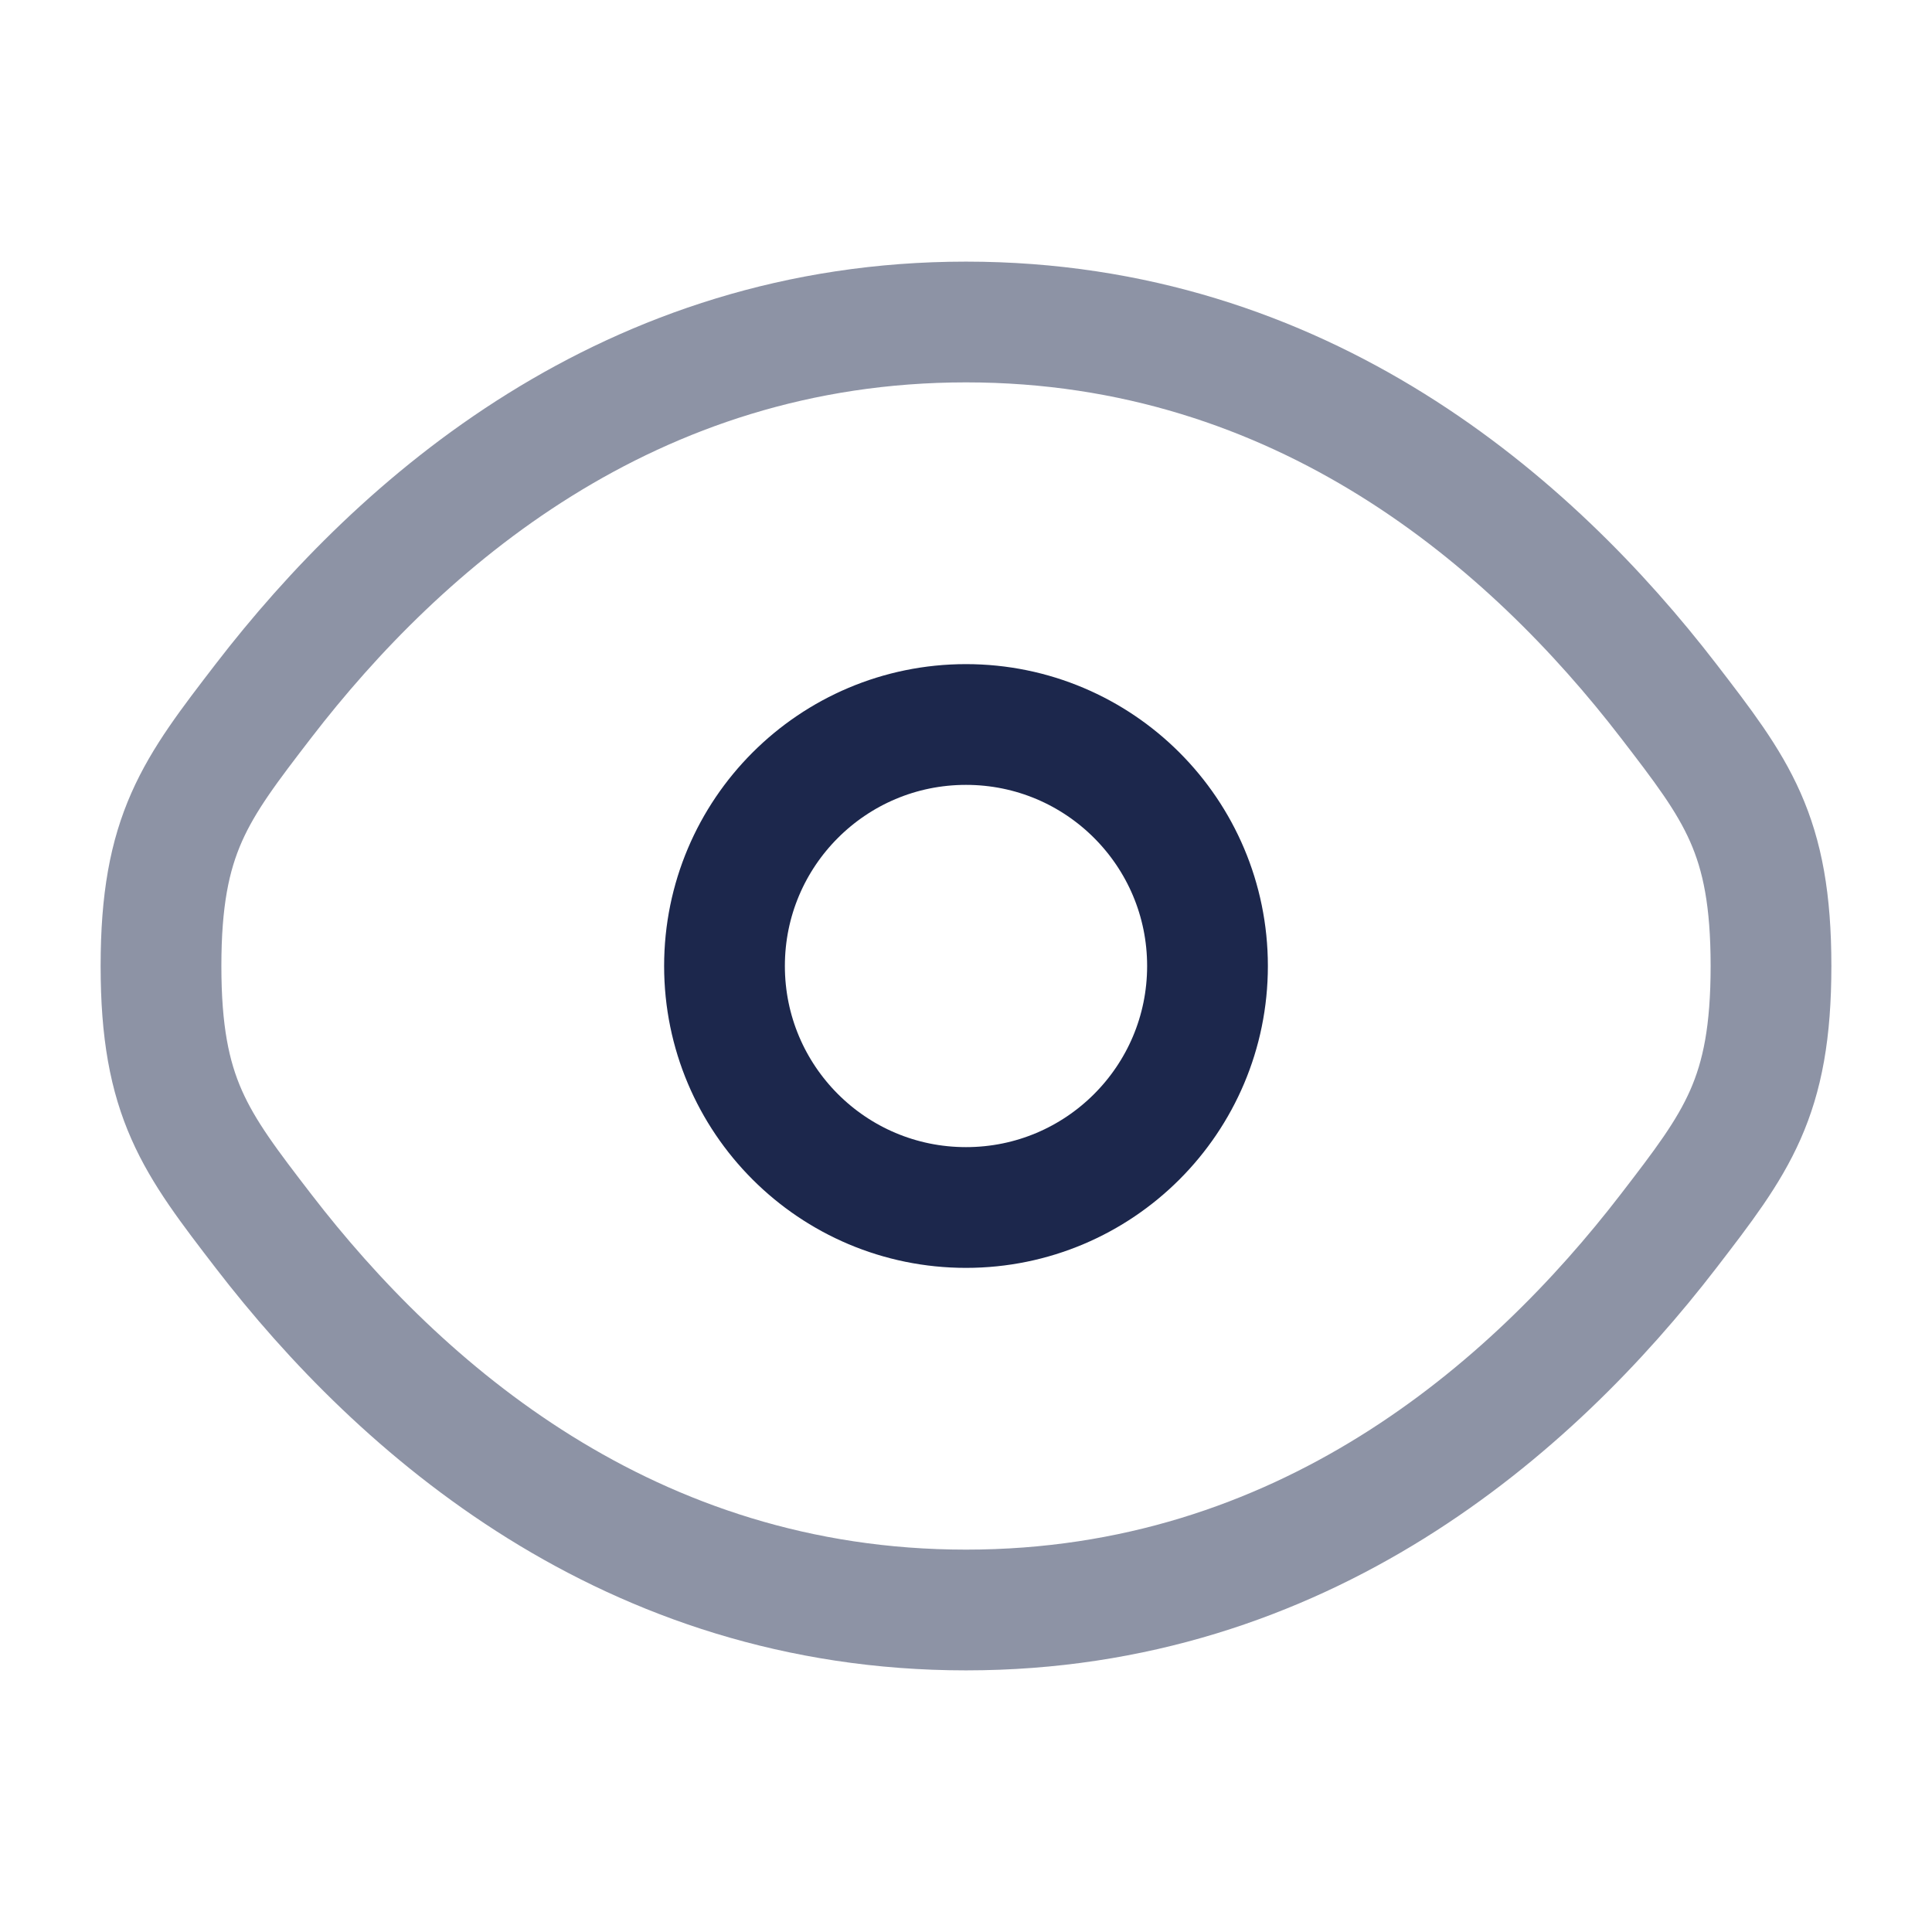
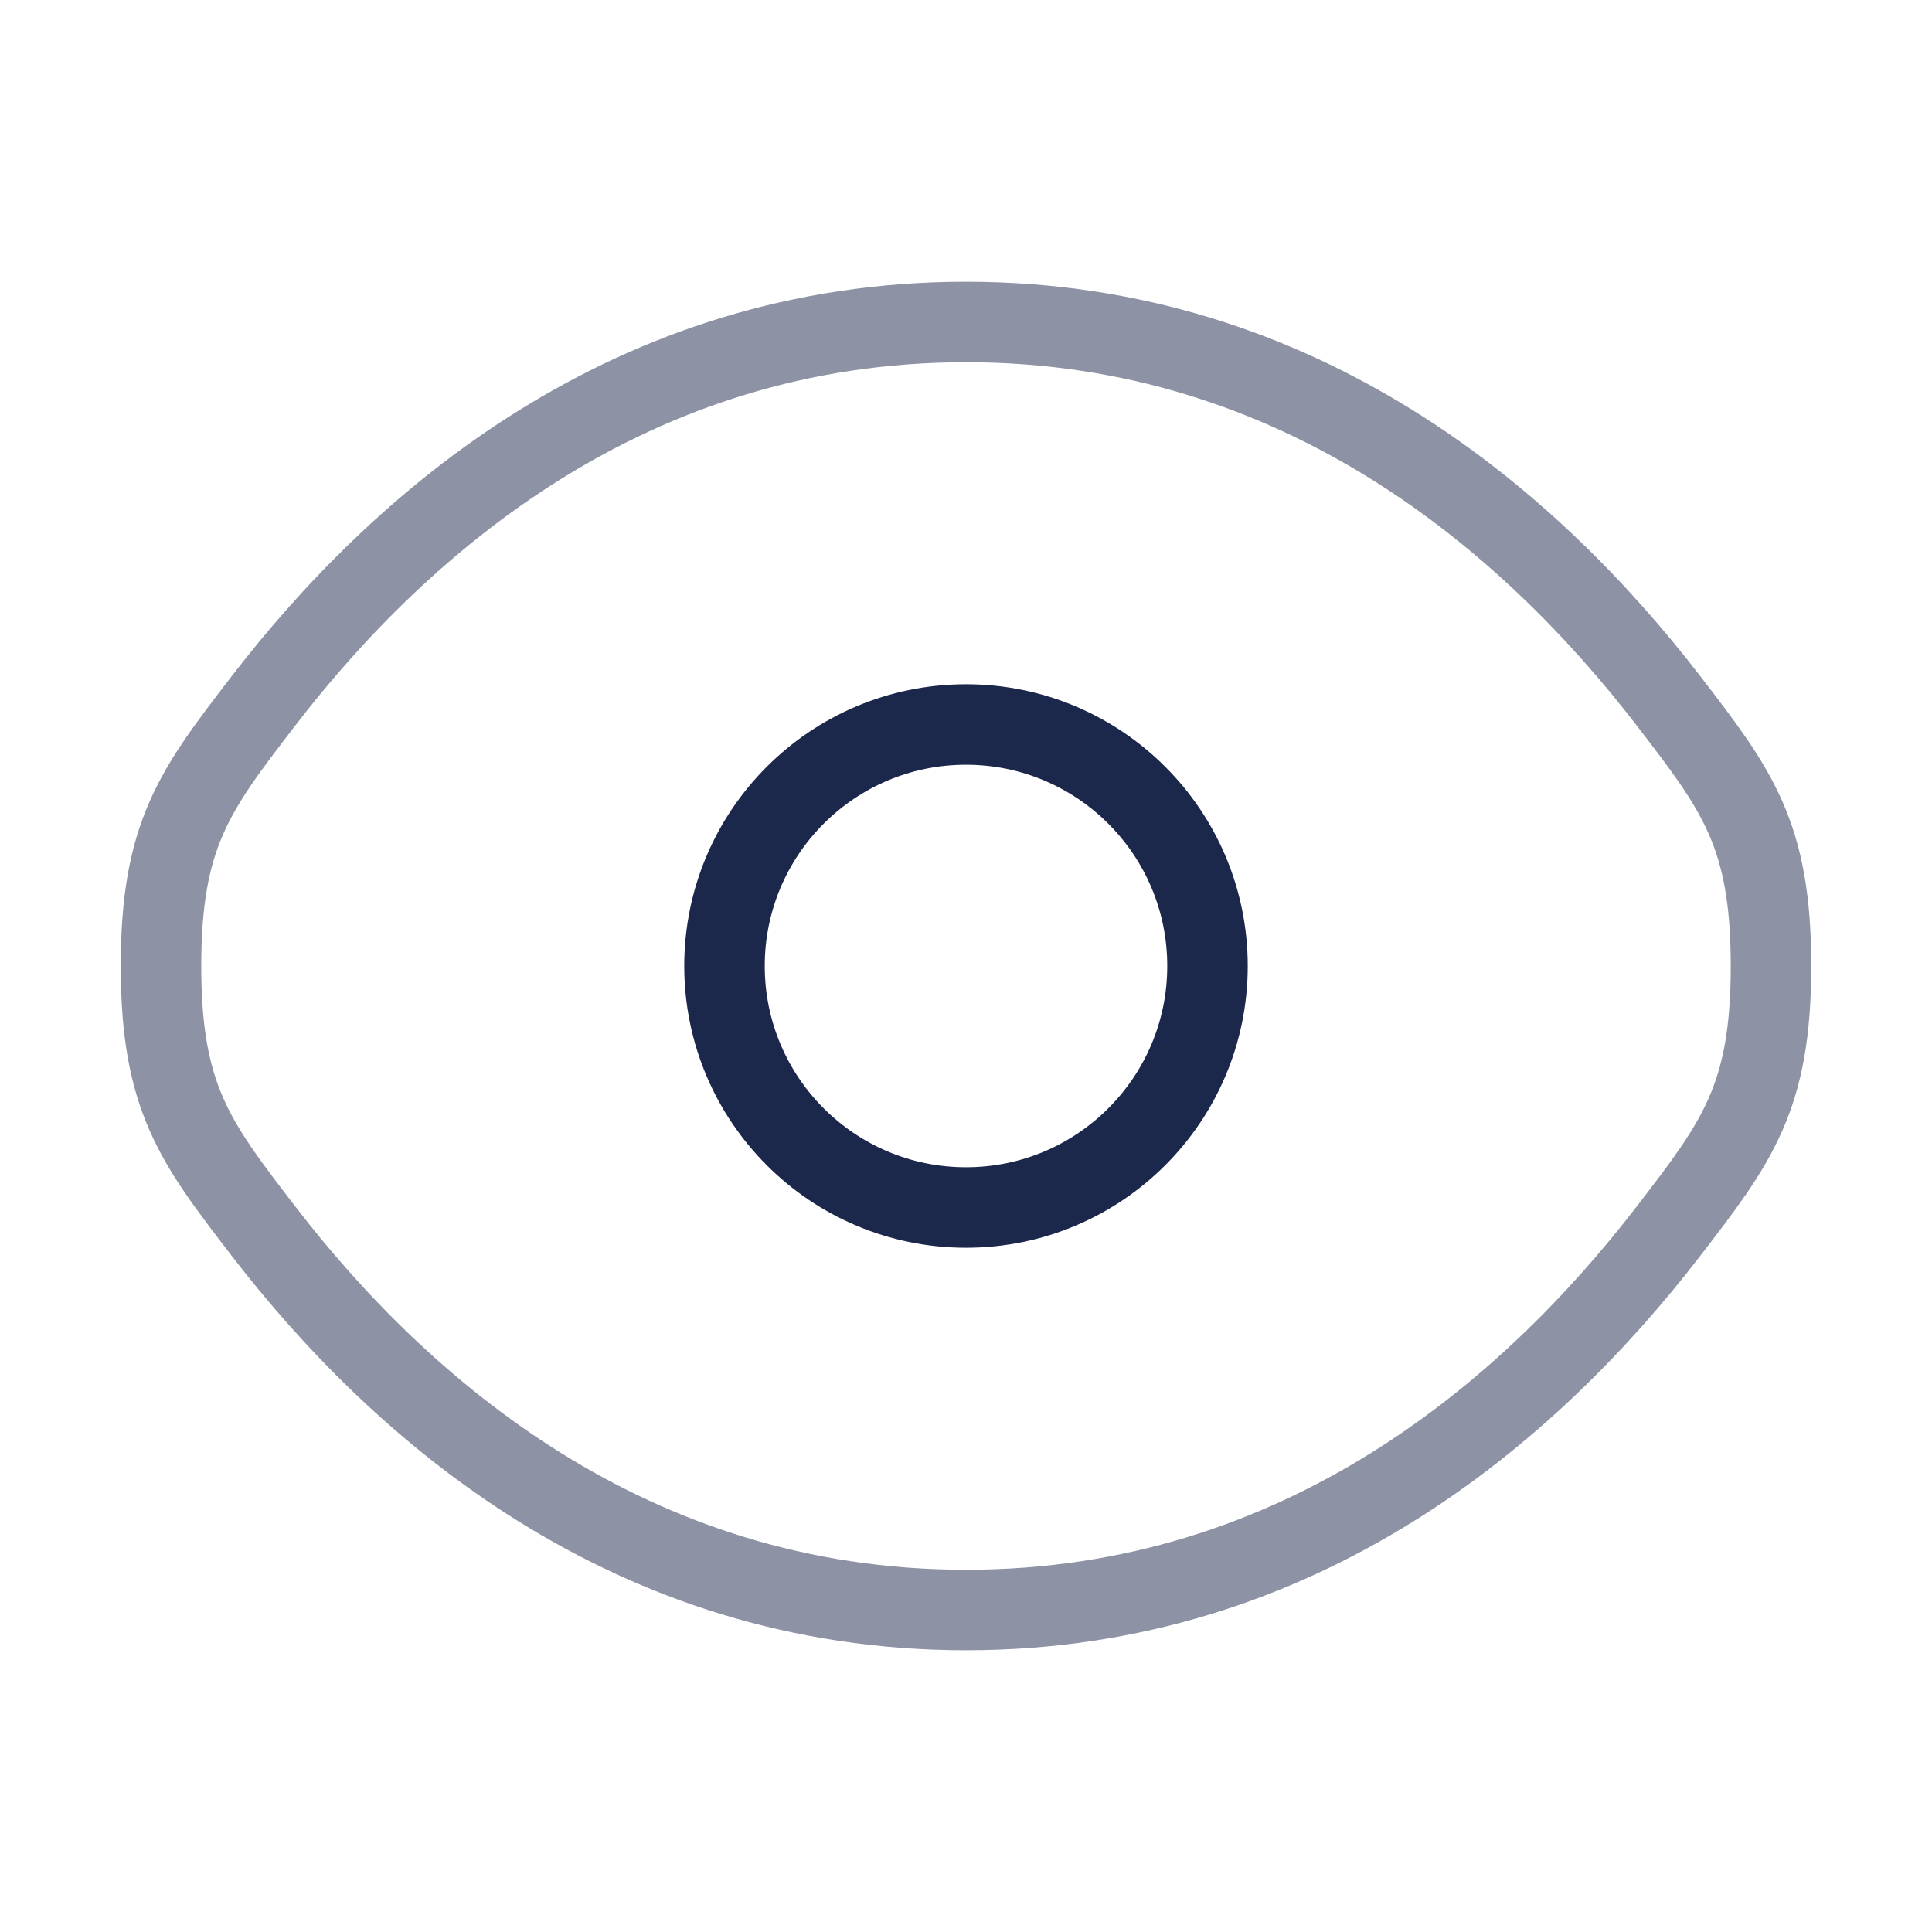
<svg xmlns="http://www.w3.org/2000/svg" width="48px" height="48px" viewBox="0 0 24 24" fill="none">
-   <g id="SVGRepo_bgCarrier" stroke-width="0" />
-   <g id="SVGRepo_tracerCarrier" stroke-linecap="round" stroke-linejoin="round" />
+   <g id="SVGRepo_bgCarrier" strokeWidth="0" />
+   <g id="SVGRepo_tracerCarrier" strokeLinecap="round" strokeLinejoin="round" />
  <g id="SVGRepo_iconCarrier">
-     <path opacity="0.5" d="M3.275 15.296C2.425 14.191 2 13.639 2 12C2 10.361 2.425 9.809 3.275 8.704C4.972 6.5 7.818 4 12 4C16.182 4 19.028 6.5 20.725 8.704C21.575 9.809 22 10.361 22 12C22 13.639 21.575 14.191 20.725 15.296C19.028 17.5 16.182 20 12 20C7.818 20 4.972 17.5 3.275 15.296Z" stroke="#1C274C" stroke-width="1.5" />
-     <path d="M15 12C15 13.657 13.657 15 12 15C10.343 15 9 13.657 9 12C9 10.343 10.343 9 12 9C13.657 9 15 10.343 15 12Z" stroke="#1C274C" stroke-width="1.5" />
+     <path opacity="0.5" d="M3.275 15.296C2.425 14.191 2 13.639 2 12C2 10.361 2.425 9.809 3.275 8.704C4.972 6.5 7.818 4 12 4C16.182 4 19.028 6.5 20.725 8.704C21.575 9.809 22 10.361 22 12C22 13.639 21.575 14.191 20.725 15.296C19.028 17.5 16.182 20 12 20C7.818 20 4.972 17.5 3.275 15.296Z" stroke="#1C274C" strokeWidth="1.5" />
+     <path d="M15 12C15 13.657 13.657 15 12 15C10.343 15 9 13.657 9 12C9 10.343 10.343 9 12 9C13.657 9 15 10.343 15 12Z" stroke="#1C274C" strokeWidth="1.5" />
  </g>
</svg>
